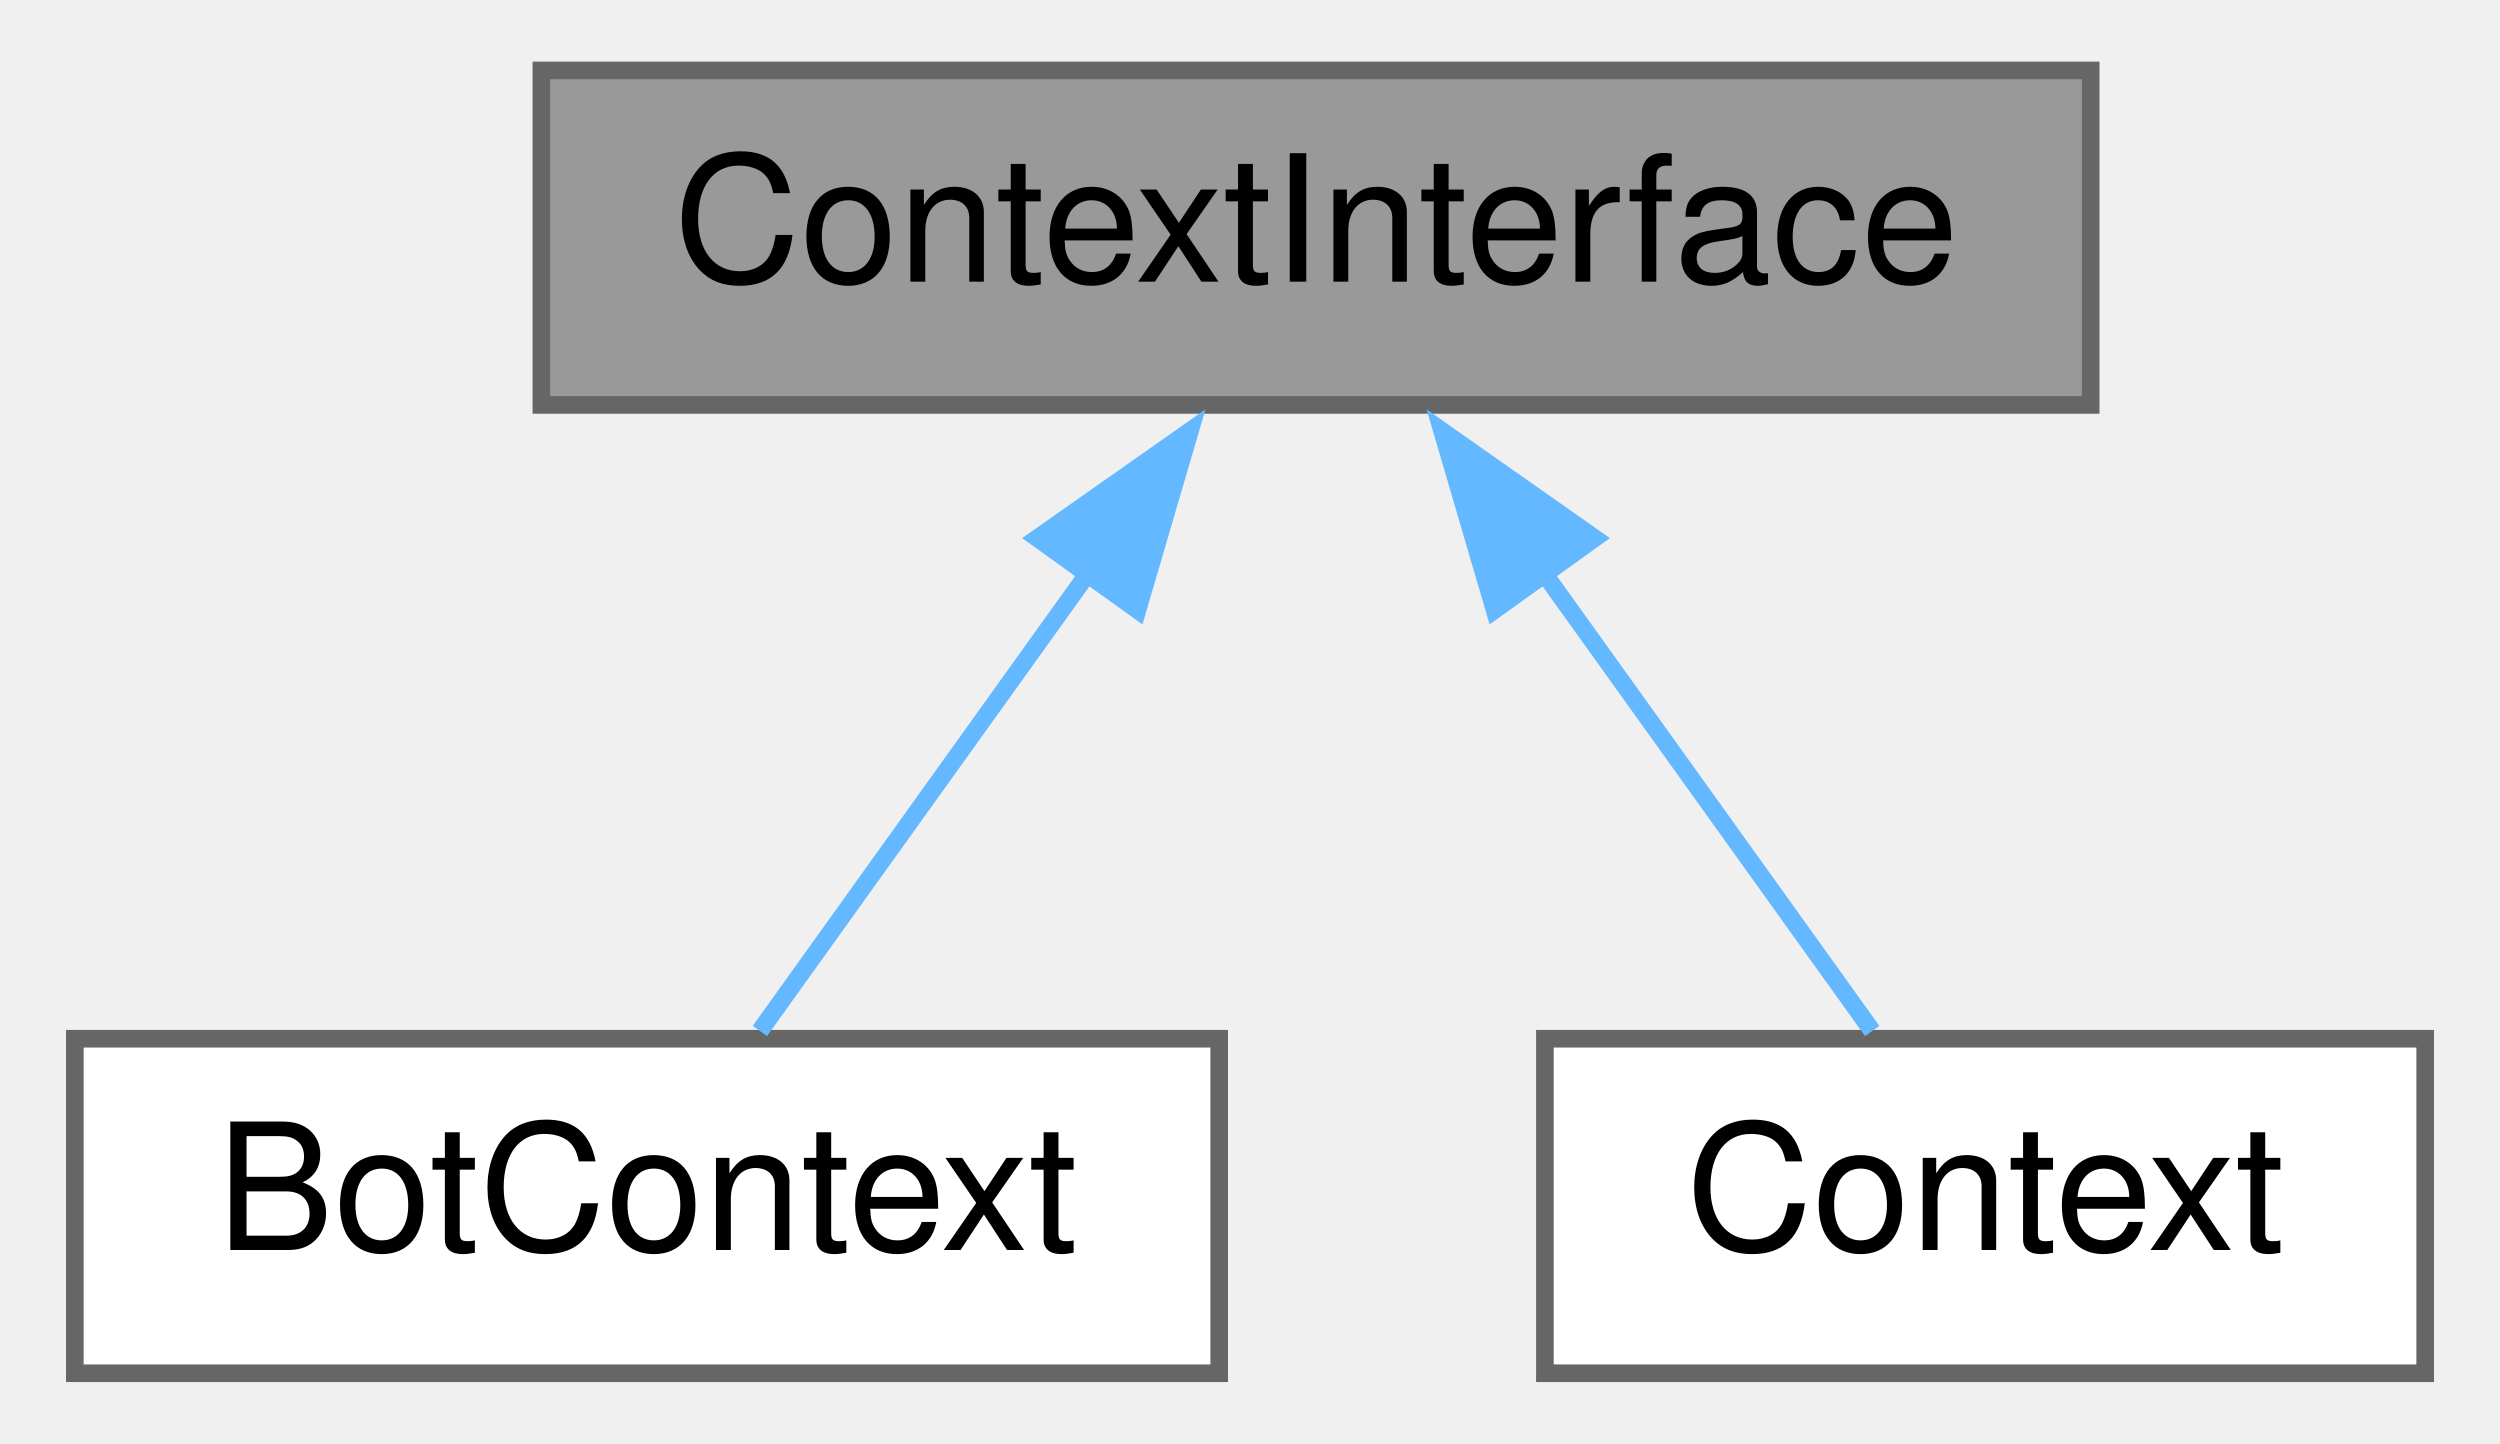
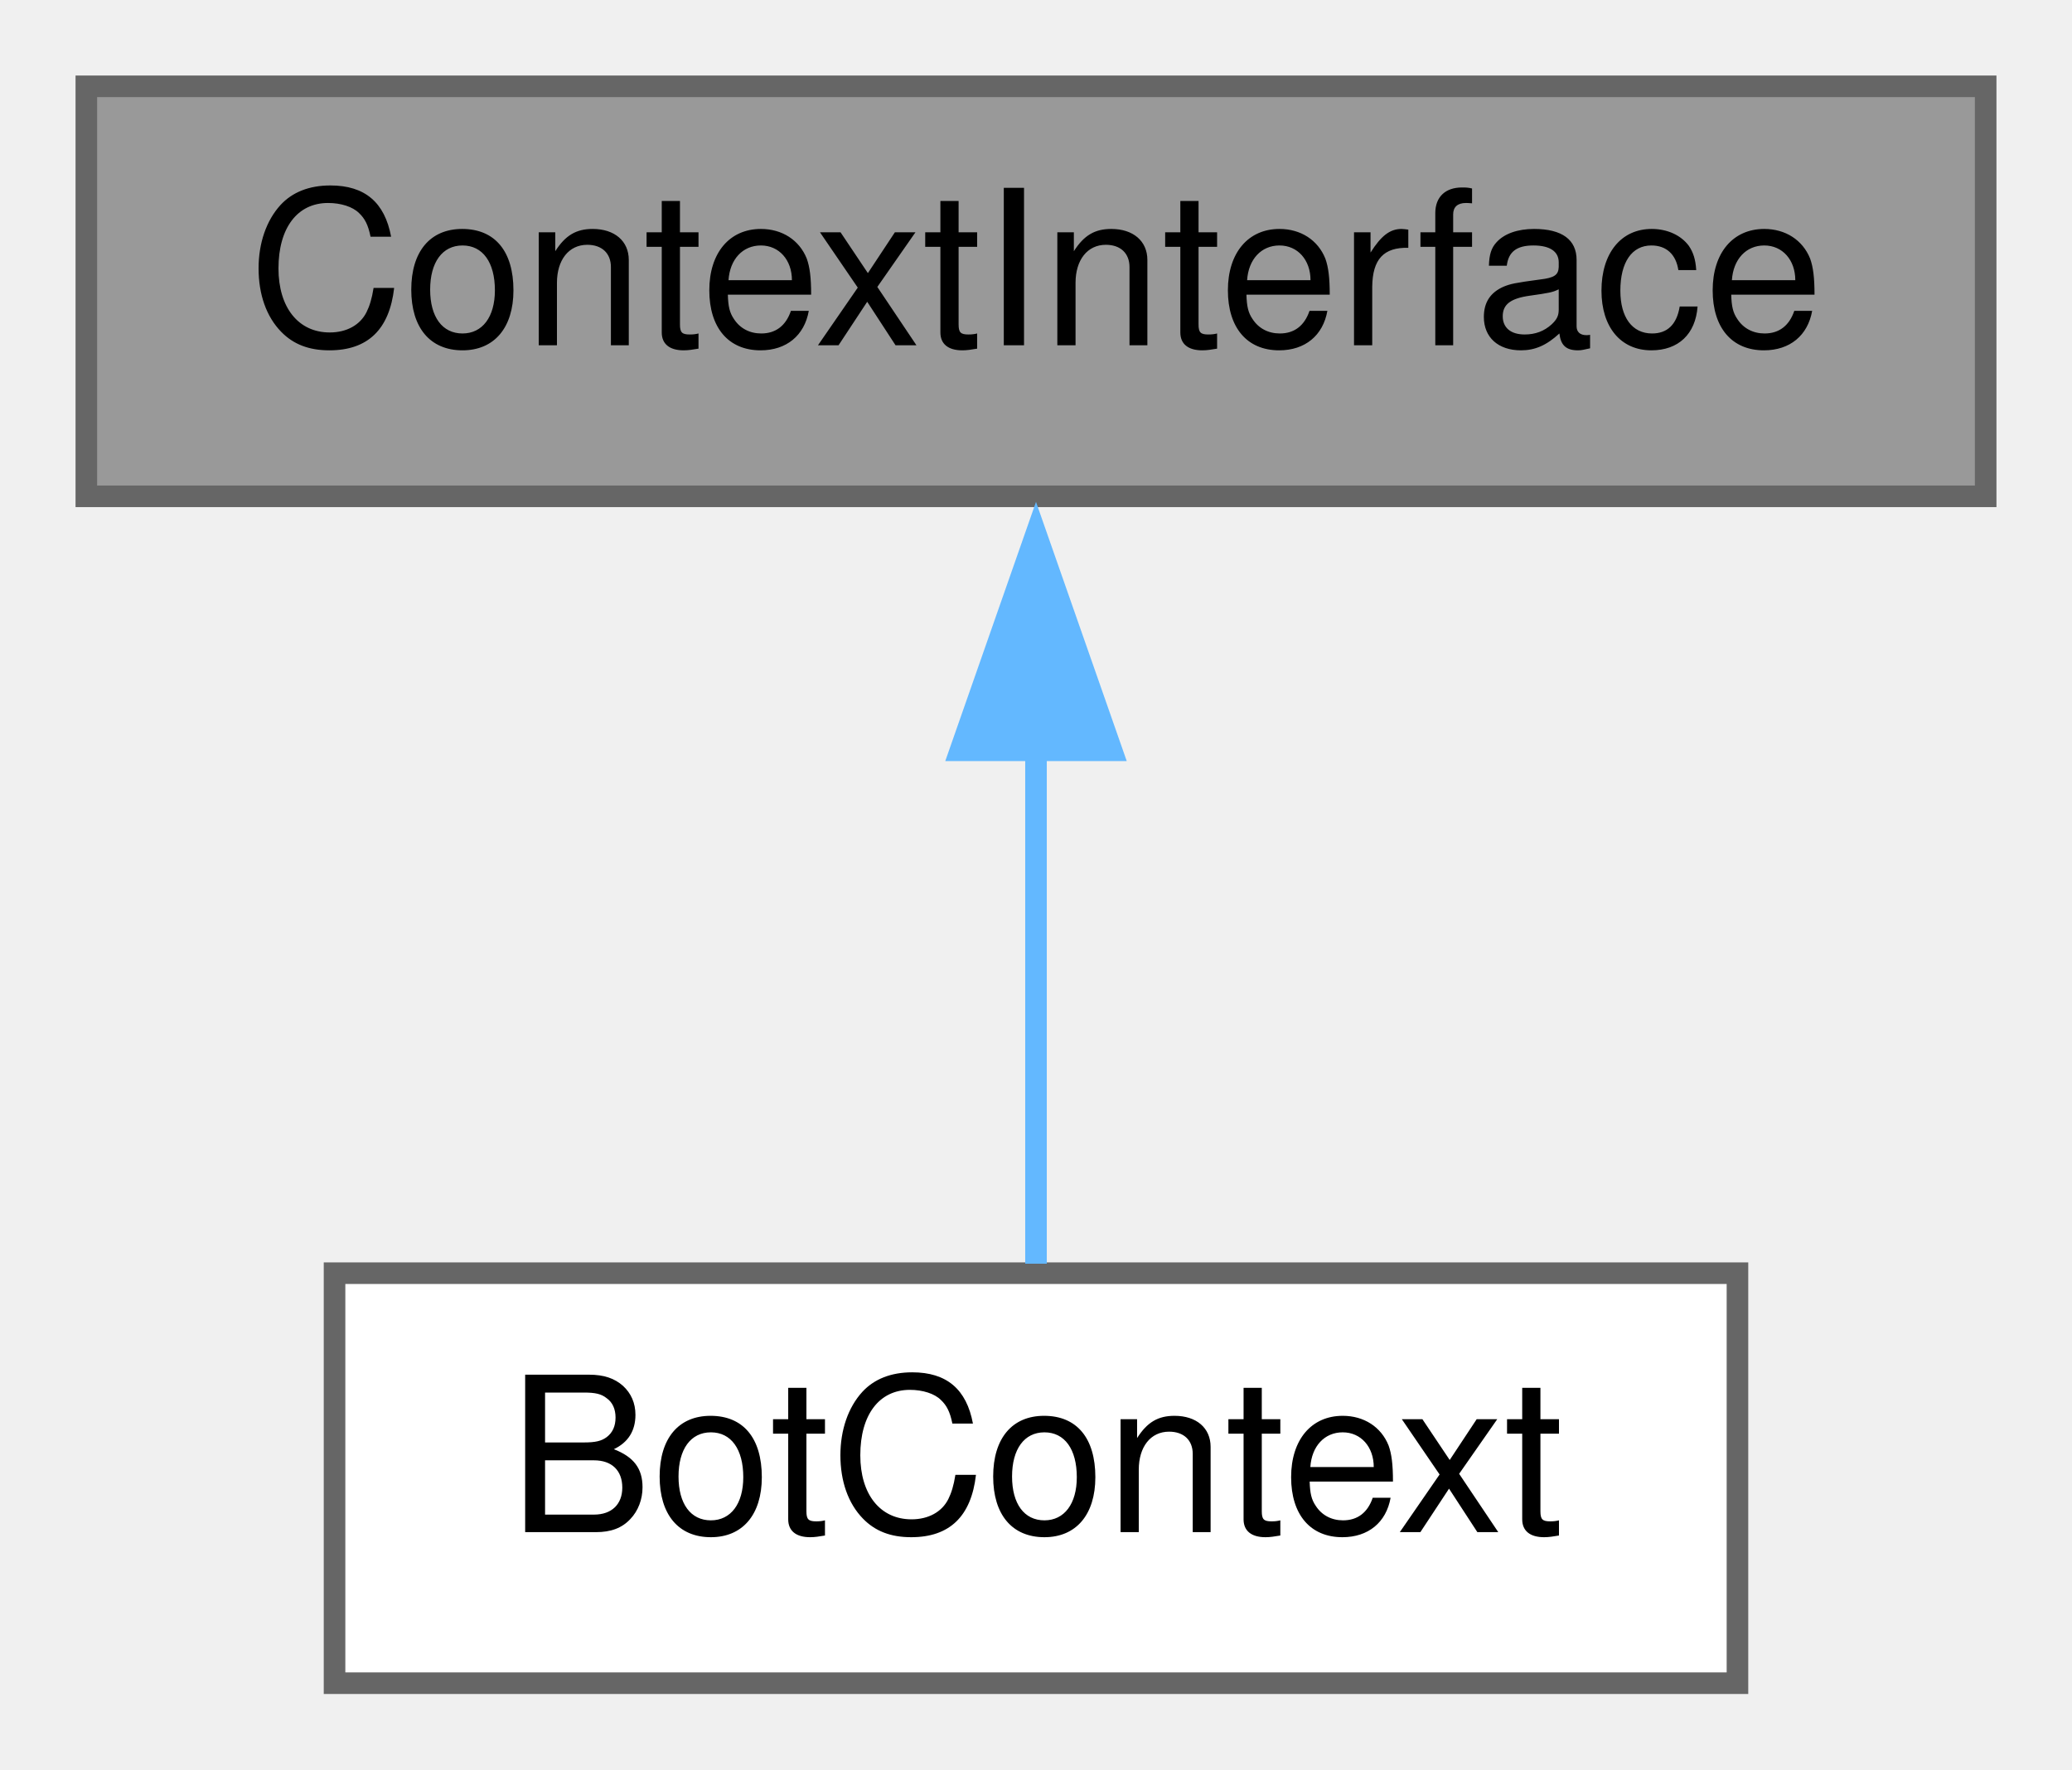
- <svg xmlns="http://www.w3.org/2000/svg" xmlns:xlink="http://www.w3.org/1999/xlink" width="142pt" height="82pt" viewBox="0.00 0.00 141.50 82.00">
+ <svg xmlns="http://www.w3.org/2000/svg" xmlns:xlink="http://www.w3.org/1999/xlink" width="96pt" height="82pt" viewBox="0.00 0.00 96.00 82.00">
  <g id="graph0" class="graph" transform="scale(1 1) rotate(0) translate(4 78)">
    <g id="node1" class="node">
      <g id="a_node1">
        <a xlink:title=" ">
-           <polygon fill="#999999" stroke="#666666" points="114.5,-74 26.5,-74 26.5,-55 114.5,-55 114.5,-74" />
-           <text text-anchor="middle" x="70.5" y="-62" font-family="Helvetica,sans-Serif" font-size="10.00">ContextInterface</text>
+           <polygon fill="#999999" stroke="#666666" points="88,-74 0,-74 0,-55 88,-55 88,-74" />
+           <text text-anchor="middle" x="44" y="-62" font-family="Helvetica,sans-Serif" font-size="10.00">ContextInterface</text>
        </a>
      </g>
    </g>
    <g id="node2" class="node">
      <g id="a_node2">
        <a xlink:href="class_z_m_1_1_context_1_1_bot_context.html" target="_top" xlink:title=" ">
-           <polygon fill="white" stroke="#666666" points="65,-19 0,-19 0,0 65,0 65,-19" />
-           <text text-anchor="middle" x="32.5" y="-7" font-family="Helvetica,sans-Serif" font-size="10.00">BotContext</text>
+           <polygon fill="white" stroke="#666666" points="76.5,-19 11.5,-19 11.5,0 76.5,0 76.5,-19" />
+           <text text-anchor="middle" x="44" y="-7" font-family="Helvetica,sans-Serif" font-size="10.00">BotContext</text>
        </a>
      </g>
    </g>
    <g id="edge1" class="edge">
-       <path fill="none" stroke="#63b8ff" d="M57.7,-45.65C51.38,-36.84 44.04,-26.59 38.91,-19.44" />
-       <polygon fill="#63b8ff" stroke="#63b8ff" points="54.67,-47.43 63.34,-53.52 60.36,-43.35 54.67,-47.43" />
-     </g>
-     <g id="node3" class="node">
-       <g id="a_node3">
-         <a xlink:href="class_z_m_1_1_context_1_1_context.html" target="_top" xlink:title=" ">
-           <polygon fill="white" stroke="#666666" points="133.5,-19 83.5,-19 83.5,0 133.5,0 133.5,-19" />
-           <text text-anchor="middle" x="108.5" y="-7" font-family="Helvetica,sans-Serif" font-size="10.00">Context</text>
-         </a>
-       </g>
-     </g>
-     <g id="edge2" class="edge">
-       <path fill="none" stroke="#63b8ff" d="M83.3,-45.65C89.62,-36.84 96.96,-26.59 102.09,-19.44" />
-       <polygon fill="#63b8ff" stroke="#63b8ff" points="80.64,-43.35 77.66,-53.52 86.33,-47.43 80.64,-43.35" />
+       <path fill="none" stroke="#63b8ff" d="M44,-43.35C44,-35.1 44,-25.97 44,-19.44" />
+       <polygon fill="#63b8ff" stroke="#63b8ff" points="40.5,-43.23 44,-53.23 47.5,-43.23 40.5,-43.23" />
    </g>
  </g>
</svg>
